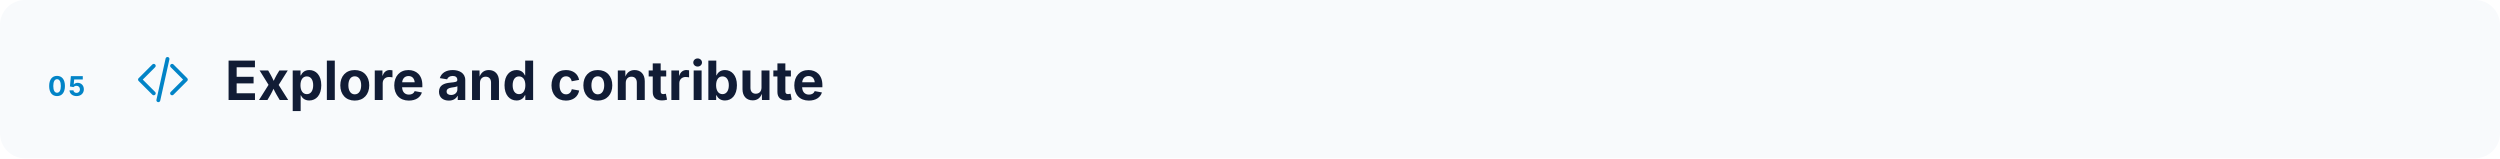
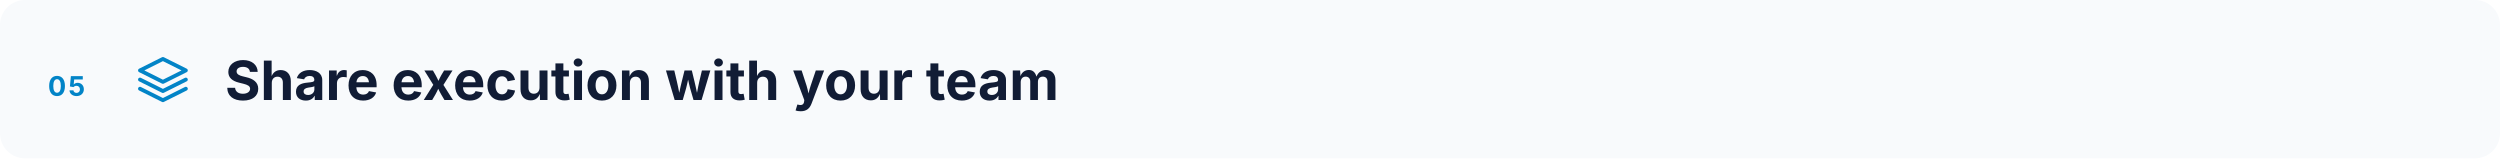
- <svg xmlns="http://www.w3.org/2000/svg" width="1200" height="76" viewBox="0 0 1200 76" role="img" aria-label="05 · Explore and contribute">
+ <svg xmlns="http://www.w3.org/2000/svg" width="1200" height="76" viewBox="0 0 1200 76" role="img" aria-label="05 · Share execution with your team">
  <defs>
    <linearGradient id="brand">
      <stop stop-color="#0284c7" />
      <stop offset="1" stop-color="#14b8a6" />
    </linearGradient>
  </defs>
  <style>text{font-family:Inter,Segoe UI,Arial,sans-serif}</style>
  <rect width="1200" height="76" rx="12" fill="#f8fafc" />
  <text x="23" y="46" font-size="13" fill="#0284c7" font-weight="700" letter-spacing="1">05</text>
  <g transform="translate(65 25) scale(1.1)" fill="none" stroke="#0284c7" stroke-width="1.7" stroke-linecap="round" stroke-linejoin="round">
-     <path d="m8 6-6 6 6 6m8-12 6 6-6 6M14 3l-4 18" />
+     <path d="m12 3 10 5-10 5L2 8Zm-10 9 10 5 10-5M2 16l10 5 10-5" />
  </g>
-   <text x="108" y="48" font-size="26" fill="#111c35" font-weight="700">Explore and contribute</text>
+   <text x="108" y="48" font-size="26" fill="#111c35" font-weight="700">Share execution with your team</text>
  <path d="M0 75h1200" stroke="url(#brand)" opacity=".5" />
</svg>
